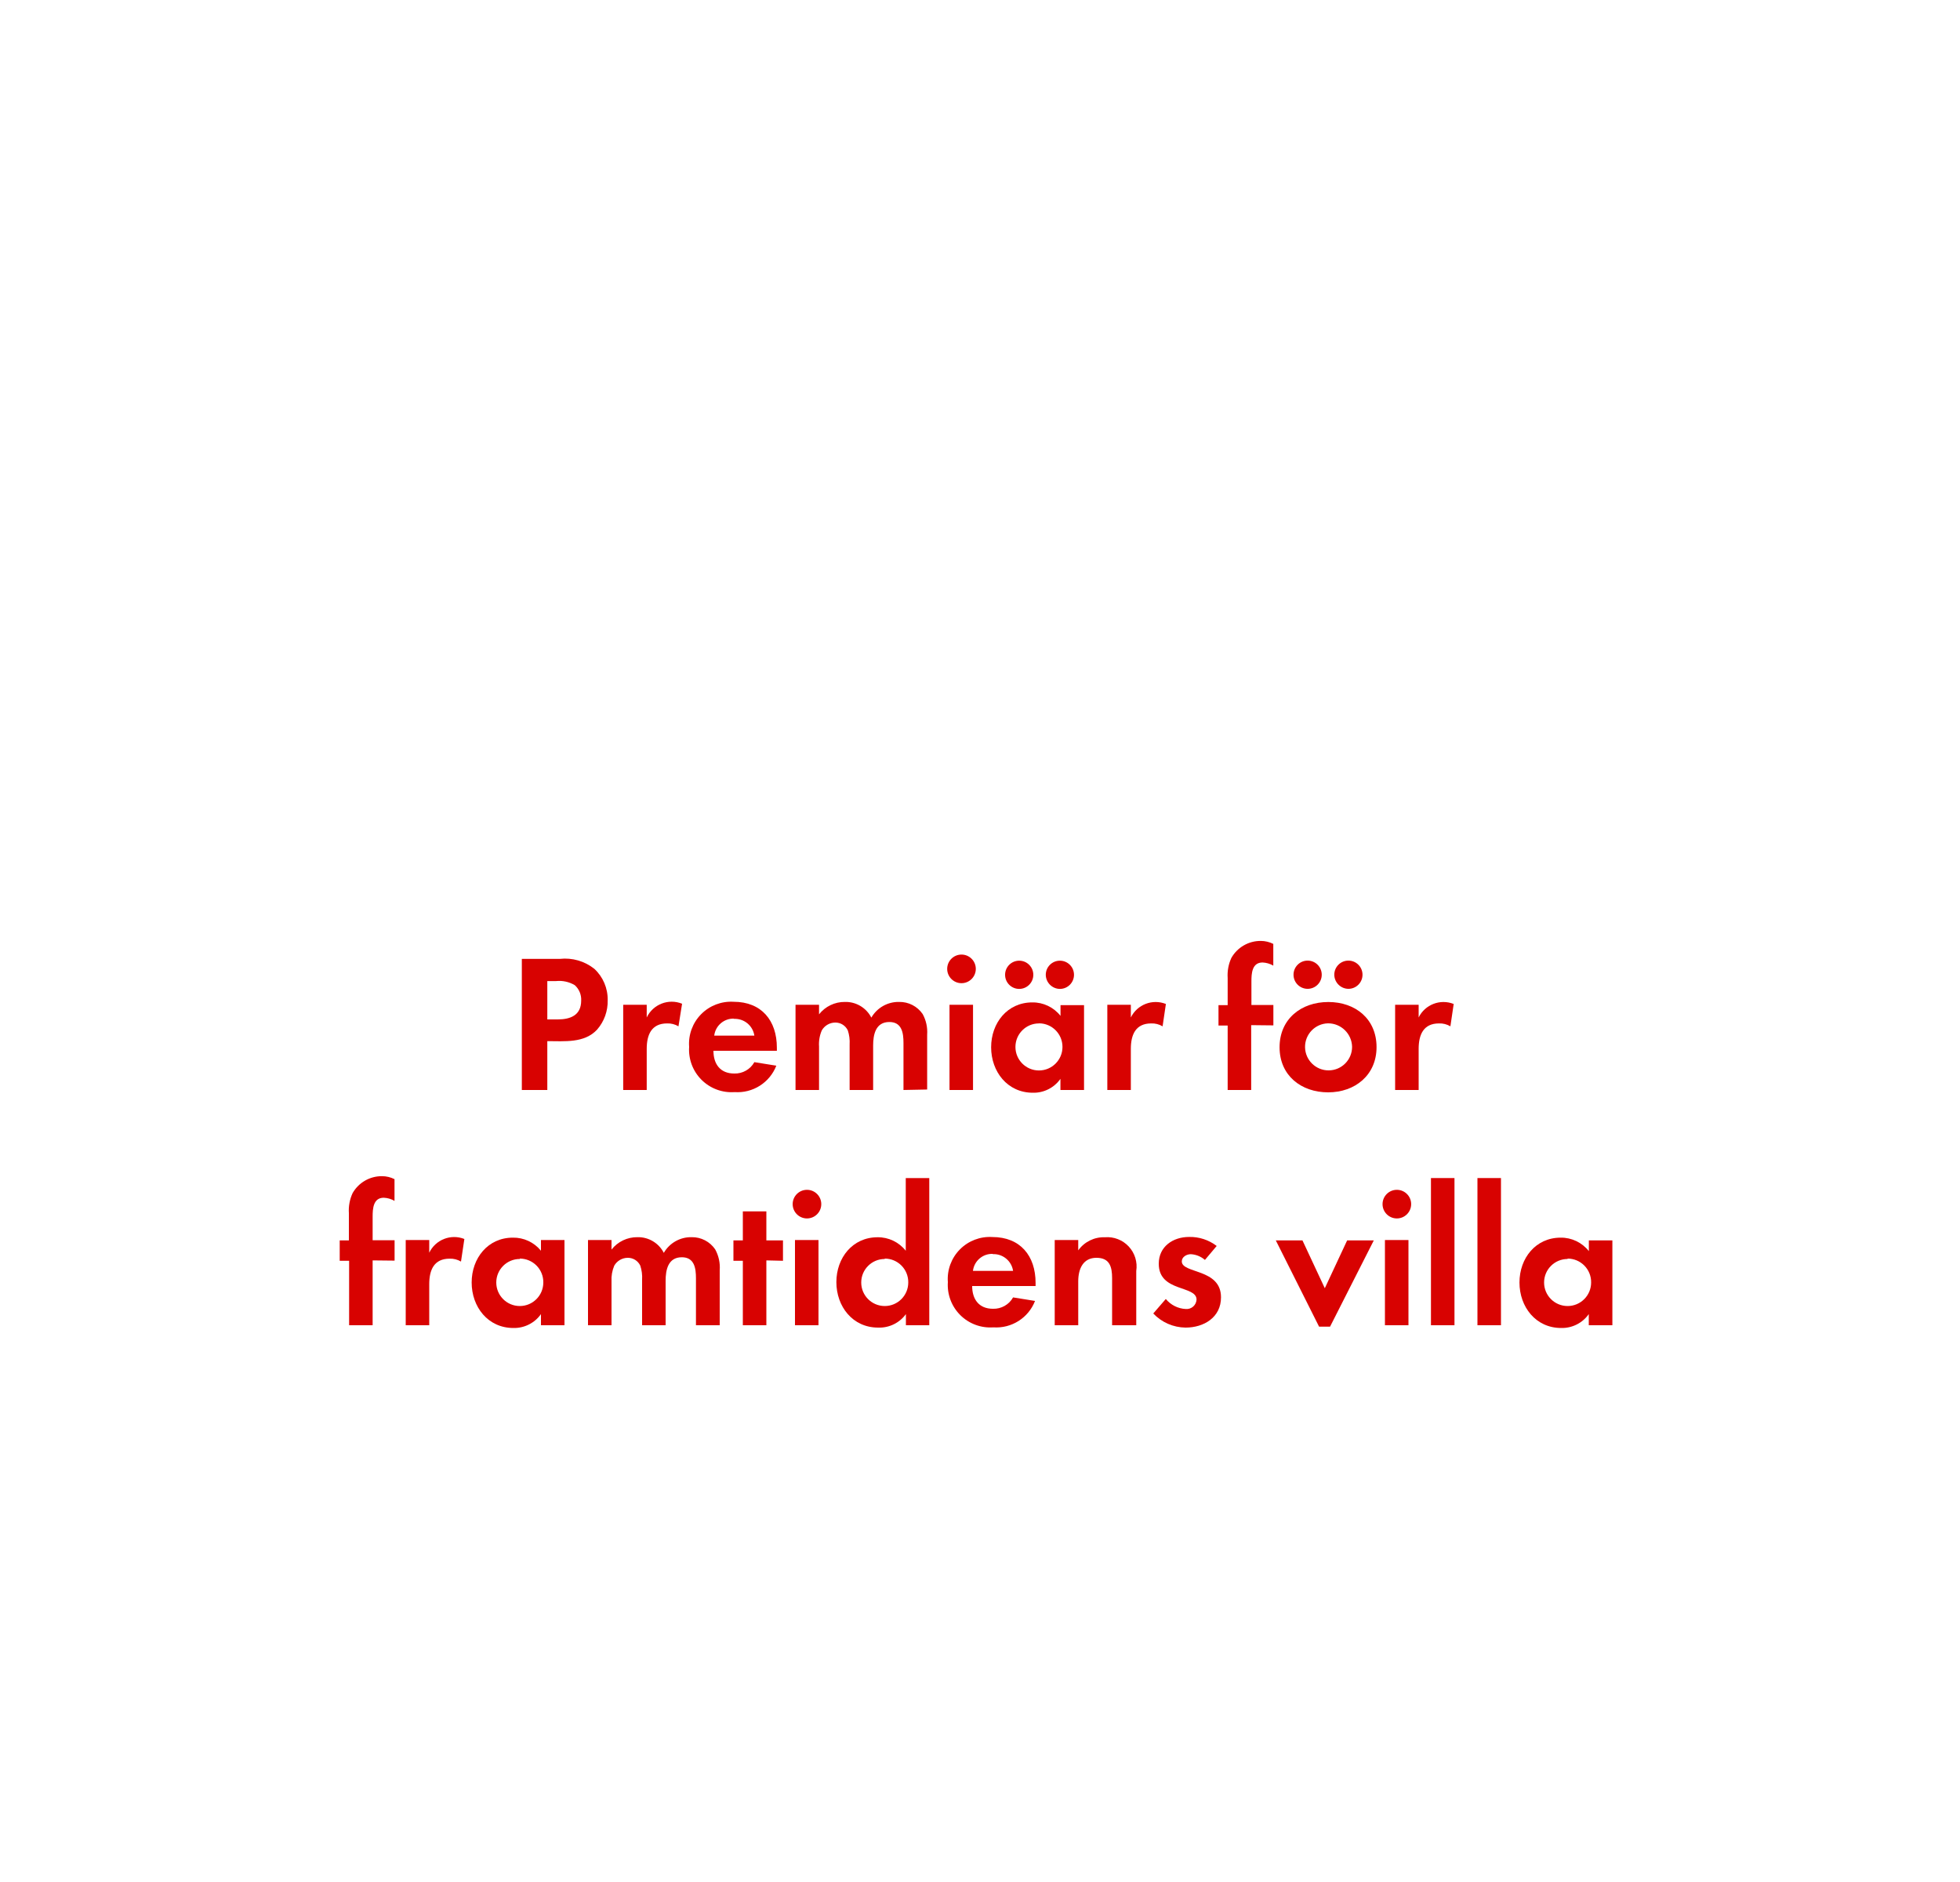
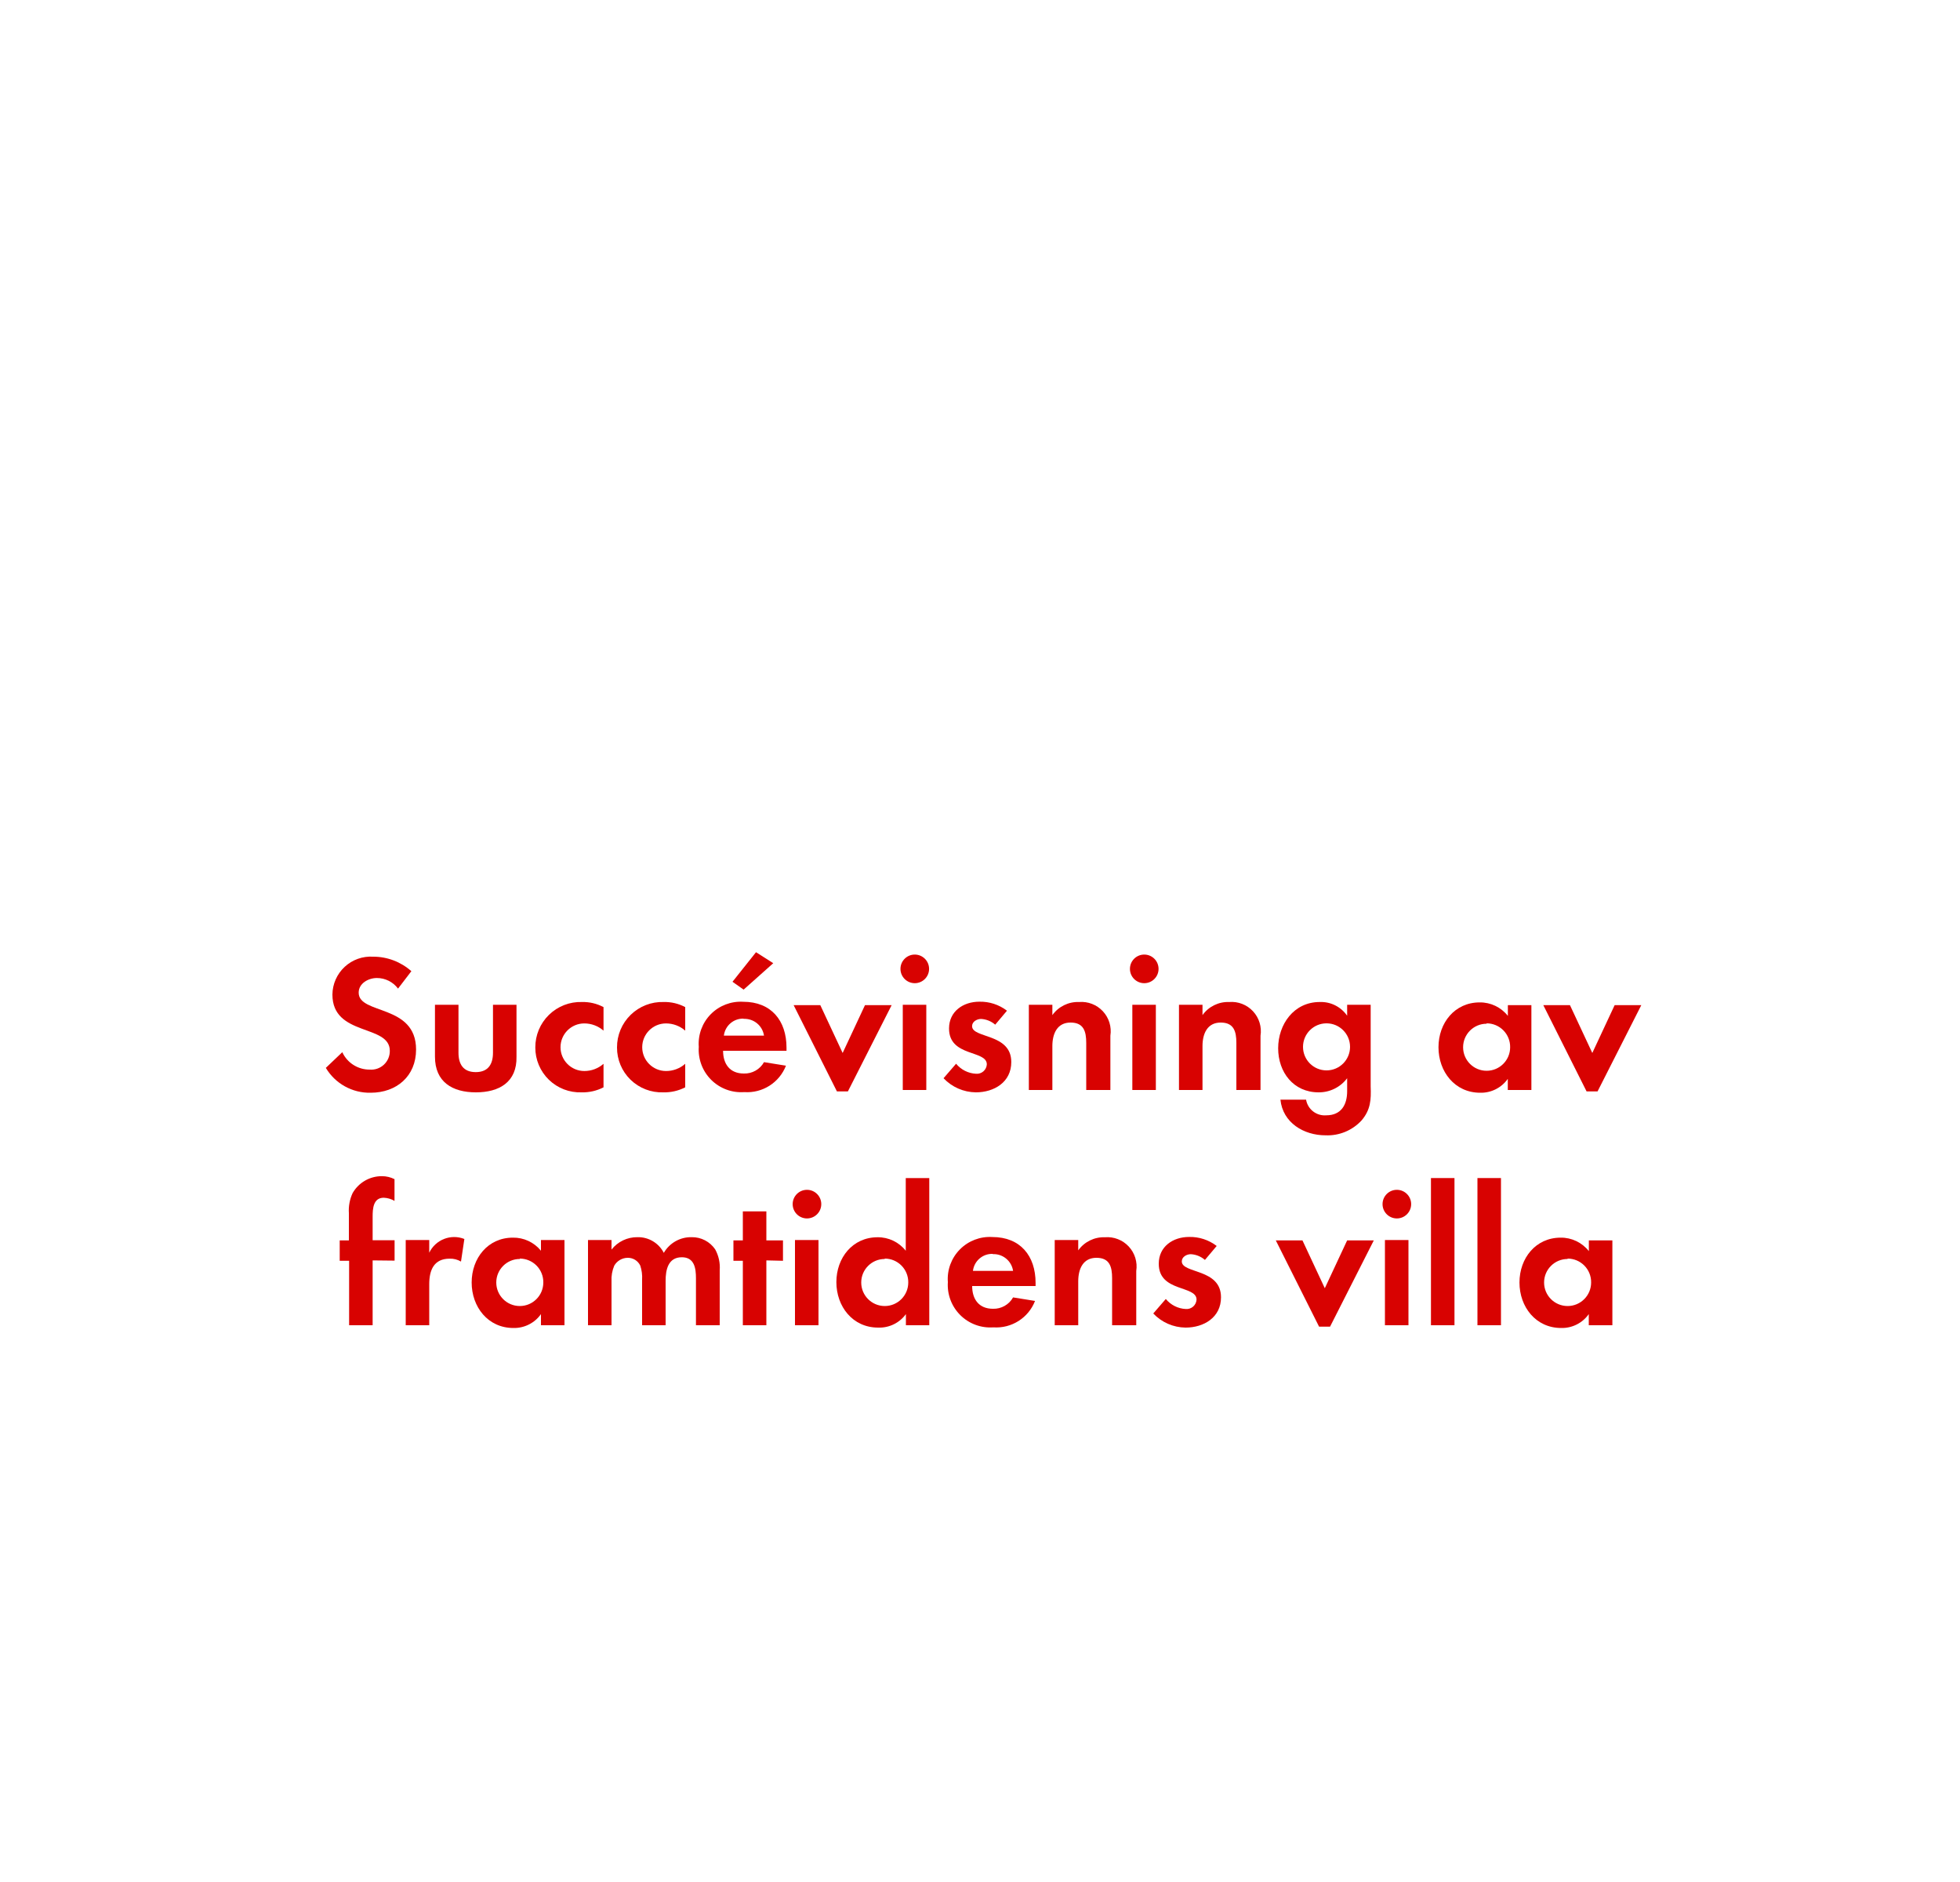
<svg xmlns="http://www.w3.org/2000/svg" id="Layer_1" data-name="Layer 1" viewBox="0 0 250 240">
  <defs>
    <style>.cls-1{fill:#d80201;}</style>
  </defs>
-   <path class="cls-1" d="M76.16,131.3c-1.62,1.75-4.17,1.47-6.35,1.47V139H66.56V122.28h4.85a6,6,0,0,1,4.4,1.27,5.31,5.31,0,0,1,1.7,4A5.48,5.48,0,0,1,76.16,131.3Zm-2.85-5.67a3.88,3.88,0,0,0-2.37-.52H69.81V130h1.32c1.62,0,3-.52,3-2.4A2.47,2.47,0,0,0,73.31,125.63Z" />
-   <path class="cls-1" d="M86.54,130.88a2.67,2.67,0,0,0-1.45-.37c-2,0-2.6,1.45-2.6,3.25V139h-3V128.13h3v1.62A3.53,3.53,0,0,1,87,128Z" />
-   <path class="cls-1" d="M91,134c0,1.67.85,2.9,2.65,2.9a2.84,2.84,0,0,0,2.57-1.45l2.8.45a5.31,5.31,0,0,1-5.32,3.37,5.42,5.42,0,0,1-5.8-5.77,5.36,5.36,0,0,1,5.67-5.75c3.57,0,5.52,2.4,5.52,5.85v.4Zm2.62-4.1a2.46,2.46,0,0,0-2.52,2.17h5.12A2.51,2.51,0,0,0,93.61,129.93Z" />
-   <path class="cls-1" d="M115.24,139V133c0-1.27-.2-2.67-1.8-2.67-1.77,0-2.07,1.63-2.07,3V139h-3V133.2a4.82,4.82,0,0,0-.23-1.8,1.75,1.75,0,0,0-1.62-1,2,2,0,0,0-1.7,1,4.49,4.49,0,0,0-.35,2.07V139h-3V128.13h3v1.22a4.15,4.15,0,0,1,3.3-1.58,3.68,3.68,0,0,1,3.37,2,4,4,0,0,1,3.55-2,3.56,3.56,0,0,1,3,1.55,4.77,4.77,0,0,1,.57,2.62v7Z" />
-   <path class="cls-1" d="M122.64,125.38a1.82,1.82,0,1,1,0-3.65,1.82,1.82,0,0,1,0,3.65ZM121.11,139V128.13h3V139Z" />
-   <path class="cls-1" d="M135.26,139v-1.42a4.18,4.18,0,0,1-3.52,1.77c-3.25,0-5.32-2.7-5.32-5.8s2.07-5.72,5.25-5.72a4.51,4.51,0,0,1,3.6,1.72v-1.37h3V139ZM130,126.11a1.8,1.8,0,0,1,0-3.6,1.8,1.8,0,0,1,0,3.6Zm2.52,4.4a3,3,0,1,0,3,3A3,3,0,0,0,132.56,130.5Zm2.67-4.4a1.82,1.82,0,0,1-1.8-1.8,1.8,1.8,0,1,1,1.8,1.8Z" />
-   <path class="cls-1" d="M148.29,130.88a2.67,2.67,0,0,0-1.45-.37c-2,0-2.6,1.45-2.6,3.25V139h-3V128.13h3v1.62a3.53,3.53,0,0,1,4.47-1.72Z" />
-   <path class="cls-1" d="M159.59,130.73V139h-3v-8.22h-1.17v-2.6h1.17v-3.47a5.27,5.27,0,0,1,.47-2.55,4.28,4.28,0,0,1,3.75-2.17,3.58,3.58,0,0,1,1.6.38v2.77a3,3,0,0,0-1.37-.4c-1.35,0-1.42,1.4-1.42,2.42v3h2.8v2.6Z" />
-   <path class="cls-1" d="M169.41,139.3c-3.45,0-6.2-2.15-6.2-5.75s2.75-5.77,6.22-5.77,6.15,2.17,6.15,5.75S172.83,139.3,169.41,139.3Zm-2.62-13.2a1.8,1.8,0,0,1,0-3.6,1.8,1.8,0,0,1,0,3.6Zm2.6,4.4a3,3,0,1,0,3.07,3A3.06,3.06,0,0,0,169.39,130.5Zm2.6-4.4a1.82,1.82,0,0,1-1.8-1.8,1.8,1.8,0,1,1,1.8,1.8Z" />
-   <path class="cls-1" d="M185,130.88a2.67,2.67,0,0,0-1.45-.37c-2,0-2.6,1.45-2.6,3.25V139h-3V128.13h3v1.62a3.53,3.53,0,0,1,4.47-1.72Z" />
+   <path class="cls-1" d="M47.28,139.35a6.49,6.49,0,0,1-5.72-3.17l2.1-2a3.82,3.82,0,0,0,3.5,2.22A2.37,2.37,0,0,0,49.72,134c0-3.42-7.32-1.8-7.32-7.17A4.89,4.89,0,0,1,47.6,122a7.31,7.31,0,0,1,4.87,1.85l-1.7,2.22a3.37,3.37,0,0,0-2.7-1.35c-1.07,0-2.32.67-2.32,1.87,0,2.83,7.32,1.42,7.32,7.25C53.07,137.25,50.57,139.35,47.28,139.35Z" />
+   <path class="cls-1" d="M60.7,139.3c-3,0-5.22-1.32-5.22-4.55v-6.62h3v6.12c0,1.47.62,2.47,2.2,2.47s2.2-1,2.2-2.47v-6.12h3v6.62C65.95,138,63.67,139.3,60.7,139.3Z" />
+   <path class="cls-1" d="M74.18,139.3a5.7,5.7,0,0,1-5.9-5.72,5.77,5.77,0,0,1,5.95-5.8,5.57,5.57,0,0,1,2.75.65v3a3.74,3.74,0,0,0-2.45-.92,3,3,0,1,0,0,6.07,3.68,3.68,0,0,0,2.45-.92v3A5.79,5.79,0,0,1,74.18,139.3Z" />
+   <path class="cls-1" d="M84.6,139.3a5.7,5.7,0,0,1-5.9-5.72,5.77,5.77,0,0,1,5.95-5.8,5.57,5.57,0,0,1,2.75.65v3a3.74,3.74,0,0,0-2.45-.92,3,3,0,1,0,0,6.07,3.68,3.68,0,0,0,2.45-.92v3A5.79,5.79,0,0,1,84.6,139.3Z" />
+   <path class="cls-1" d="M92.23,134c0,1.67.85,2.9,2.65,2.9a2.84,2.84,0,0,0,2.57-1.45l2.8.45a5.31,5.31,0,0,1-5.32,3.37,5.42,5.42,0,0,1-5.8-5.77,5.36,5.36,0,0,1,5.67-5.75c3.57,0,5.52,2.4,5.52,5.85v.4Zm2.62-4.1a2.46,2.46,0,0,0-2.52,2.17h5.12A2.51,2.51,0,0,0,94.85,129.93Zm0-3.7-1.42-1,3-3.77,2.2,1.4Z" />
+   <path class="cls-1" d="M108.15,139.18h-1.4l-5.52-11h3.4l2.85,6.1,2.85-6.1h3.4Z" />
+   <path class="cls-1" d="M116.68,125.38a1.82,1.82,0,1,1,0-3.65,1.82,1.82,0,0,1,0,3.65ZM115.15,139V128.13h3V139Z" />
+   <path class="cls-1" d="M124.47,139.3a5.76,5.76,0,0,1-4.12-1.8l1.6-1.85a3.51,3.51,0,0,0,2.55,1.28,1.27,1.27,0,0,0,1.37-1.2c0-1.85-4.82-.92-4.82-4.57,0-2.2,1.82-3.42,3.87-3.42a5.58,5.58,0,0,1,3.52,1.15l-1.5,1.78a3,3,0,0,0-1.8-.73c-.52,0-1.15.33-1.15.92,0,1.58,5,.88,5,4.57C129,138,126.8,139.3,124.47,139.3Z" />
+   <path class="cls-1" d="M138.55,139v-6c0-1.47-.32-2.6-2-2.6s-2.32,1.38-2.32,3V139h-3V128.13h3v1.32a4,4,0,0,1,3.4-1.67,3.74,3.74,0,0,1,4,4.3V139Z" />
+   <path class="cls-1" d="M145.95,125.38a1.82,1.82,0,1,1,0-3.65,1.82,1.82,0,0,1,0,3.65ZM144.43,139V128.13h3V139Z" />
+   <path class="cls-1" d="M157.7,139v-6c0-1.47-.32-2.6-2-2.6s-2.32,1.38-2.32,3V139h-3V128.13h3v1.32a4,4,0,0,1,3.4-1.67,3.74,3.74,0,0,1,4,4.3V139Z" />
+   <path class="cls-1" d="M173.67,142.88a5.9,5.9,0,0,1-4.6,1.9c-2.77,0-5.45-1.6-5.75-4.55h3.27a2.41,2.41,0,0,0,2.57,2c1.9,0,2.67-1.33,2.67-3.07V137.5a4.5,4.5,0,0,1-3.65,1.8c-3.2,0-5.15-2.57-5.15-5.62s2-5.9,5.3-5.9a4.06,4.06,0,0,1,3.5,1.75v-1.4h3v10.42C174.9,140.25,174.82,141.53,173.67,142.88ZM169.2,130.5a3,3,0,1,0,3,3A3,3,0,0,0,169.2,130.5Z" />
+   <path class="cls-1" d="M192.32,139v-1.42a4.18,4.18,0,0,1-3.52,1.77c-3.25,0-5.32-2.7-5.32-5.8s2.07-5.72,5.25-5.72a4.51,4.51,0,0,1,3.6,1.72v-1.37h3V139Zm-2.7-8.45a3,3,0,1,0,3,3A3,3,0,0,0,189.62,130.5Z" />
+   <path class="cls-1" d="M203.77,139.18h-1.4l-5.52-11h3.4l2.85,6.1,2.85-6.1h3.4Z" />
  <path class="cls-1" d="M47.53,160.73V169h-3v-8.22H43.33v-2.6H44.5v-3.47a5.27,5.27,0,0,1,.47-2.55,4.28,4.28,0,0,1,3.75-2.17,3.58,3.58,0,0,1,1.6.38v2.77a3,3,0,0,0-1.37-.4c-1.35,0-1.42,1.4-1.42,2.42v3h2.8v2.6Z" />
  <path class="cls-1" d="M58.8,160.88a2.67,2.67,0,0,0-1.45-.37c-2,0-2.6,1.45-2.6,3.25V169h-3V158.13h3v1.62A3.53,3.53,0,0,1,59.23,158Z" />
  <path class="cls-1" d="M69,169v-1.42a4.18,4.18,0,0,1-3.52,1.77c-3.25,0-5.32-2.7-5.32-5.8s2.07-5.72,5.25-5.72A4.51,4.51,0,0,1,69,159.5v-1.37h3V169Zm-2.7-8.45a3,3,0,1,0,3,3A3,3,0,0,0,66.3,160.5Z" />
  <path class="cls-1" d="M88.77,169V163c0-1.27-.2-2.67-1.8-2.67-1.77,0-2.07,1.63-2.07,3V169h-3V163.2a4.82,4.82,0,0,0-.23-1.8,1.75,1.75,0,0,0-1.62-1,2,2,0,0,0-1.7,1A4.49,4.49,0,0,0,78,163.4V169H75V158.13h3v1.22a4.15,4.15,0,0,1,3.3-1.58,3.68,3.68,0,0,1,3.37,2,4,4,0,0,1,3.55-2,3.56,3.56,0,0,1,3,1.55A4.77,4.77,0,0,1,91.8,162v7Z" />
  <path class="cls-1" d="M97.75,160.73V169h-3v-8.22h-1.2v-2.6h1.2v-3.7h3v3.7h2.12v2.6Z" />
  <path class="cls-1" d="M102.93,155.38a1.82,1.82,0,1,1,0-3.65,1.82,1.82,0,0,1,0,3.65ZM101.4,169V158.13h3V169Z" />
  <path class="cls-1" d="M115.55,169v-1.42A4.18,4.18,0,0,1,112,169.3c-3.25,0-5.32-2.7-5.32-5.8s2.07-5.72,5.25-5.72a4.51,4.51,0,0,1,3.6,1.72v-9.27h3V169Zm-2.7-8.45a3,3,0,1,0,3,3A3,3,0,0,0,112.85,160.5Z" />
  <path class="cls-1" d="M124,164c0,1.67.85,2.9,2.65,2.9a2.84,2.84,0,0,0,2.57-1.45l2.8.45a5.31,5.31,0,0,1-5.32,3.37,5.42,5.42,0,0,1-5.8-5.77,5.36,5.36,0,0,1,5.67-5.75c3.57,0,5.52,2.4,5.52,5.85v.4Zm2.62-4.1a2.46,2.46,0,0,0-2.52,2.17h5.12A2.51,2.51,0,0,0,126.65,159.93Z" />
  <path class="cls-1" d="M141.85,169v-6c0-1.47-.32-2.6-2-2.6s-2.32,1.38-2.32,3V169h-3V158.13h3v1.32a4,4,0,0,1,3.4-1.67,3.74,3.74,0,0,1,4,4.3V169Z" />
  <path class="cls-1" d="M151.22,169.3a5.76,5.76,0,0,1-4.12-1.8l1.6-1.85a3.51,3.51,0,0,0,2.55,1.28,1.27,1.27,0,0,0,1.37-1.2c0-1.85-4.82-.92-4.82-4.57,0-2.2,1.82-3.42,3.87-3.42a5.58,5.58,0,0,1,3.52,1.15l-1.5,1.78a3,3,0,0,0-1.8-.73c-.52,0-1.15.33-1.15.92,0,1.58,5,.88,5,4.57C155.75,168,153.55,169.3,151.22,169.3Z" />
  <path class="cls-1" d="M169.65,169.18h-1.4l-5.52-11h3.4l2.85,6.1,2.85-6.1h3.4Z" />
  <path class="cls-1" d="M178.17,155.38a1.82,1.82,0,1,1,0-3.65,1.82,1.82,0,0,1,0,3.65ZM176.65,169V158.13h3V169Z" />
  <path class="cls-1" d="M182.52,169V150.23h3V169Z" />
  <path class="cls-1" d="M188.45,169V150.23h3V169Z" />
  <path class="cls-1" d="M202.65,169v-1.42a4.18,4.18,0,0,1-3.52,1.77c-3.25,0-5.32-2.7-5.32-5.8s2.07-5.72,5.25-5.72a4.51,4.51,0,0,1,3.6,1.72v-1.37h3V169Zm-2.7-8.45a3,3,0,1,0,3,3A3,3,0,0,0,199.95,160.5Z" />
</svg>
